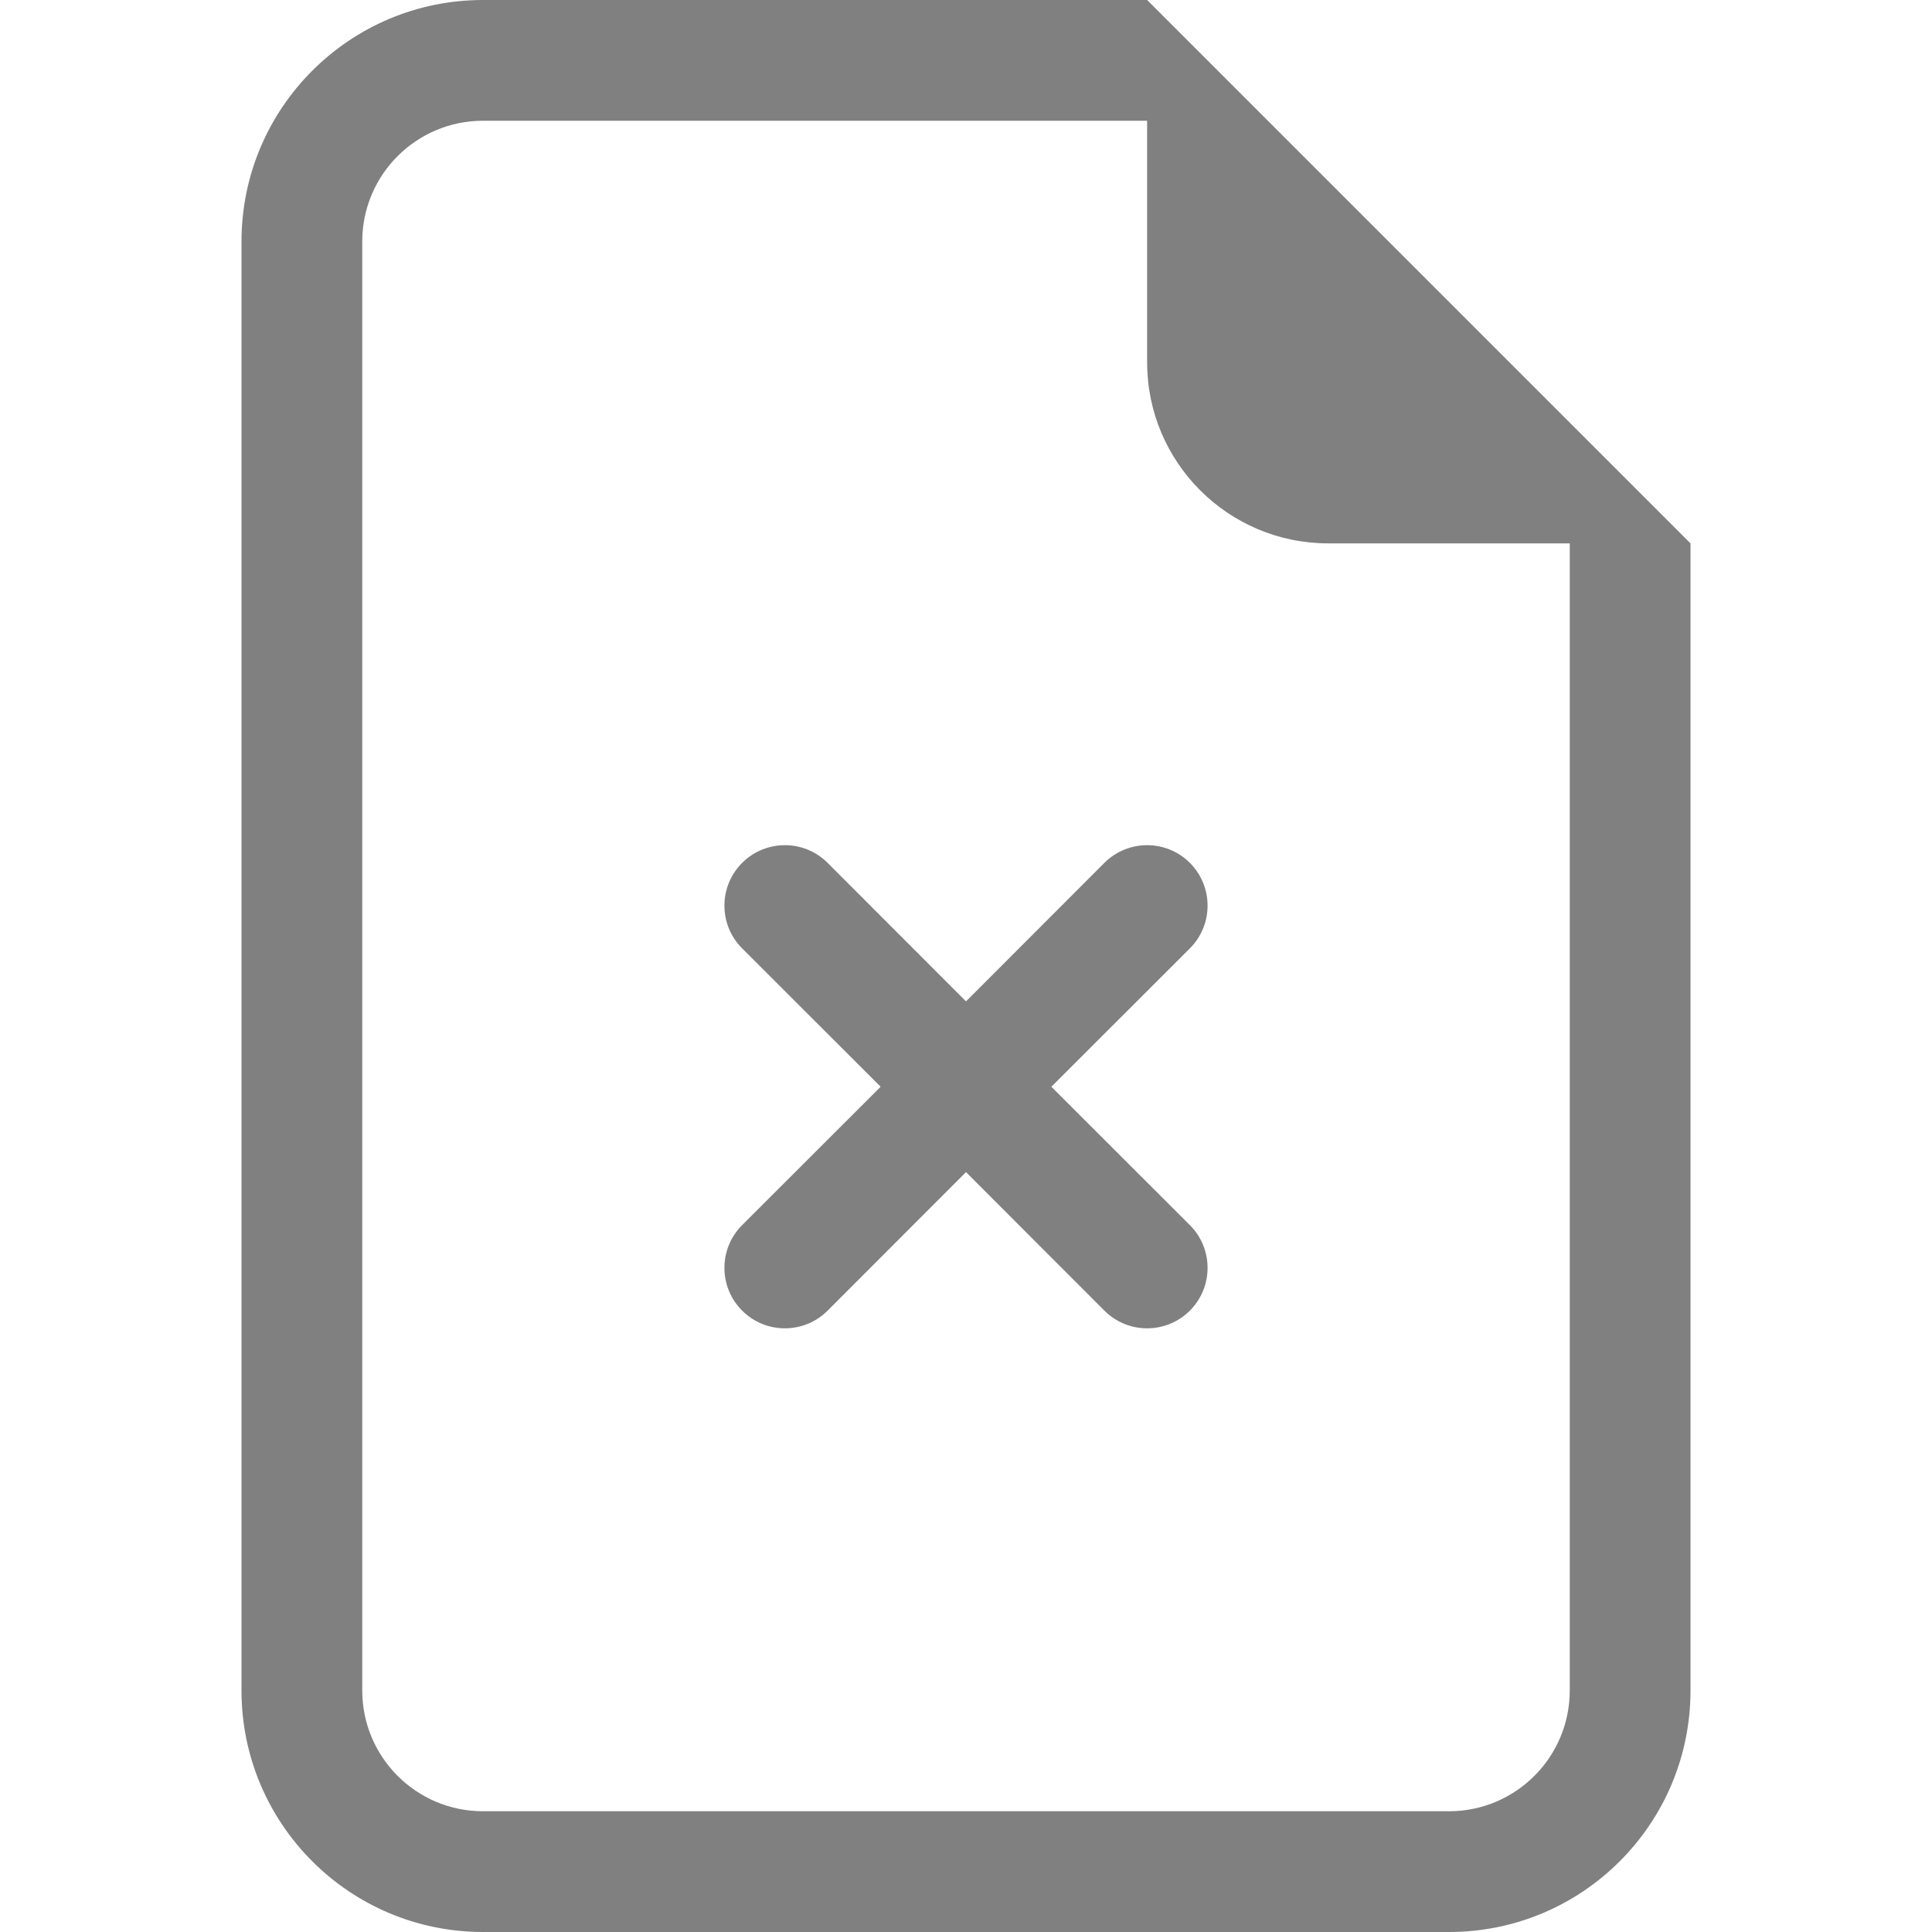
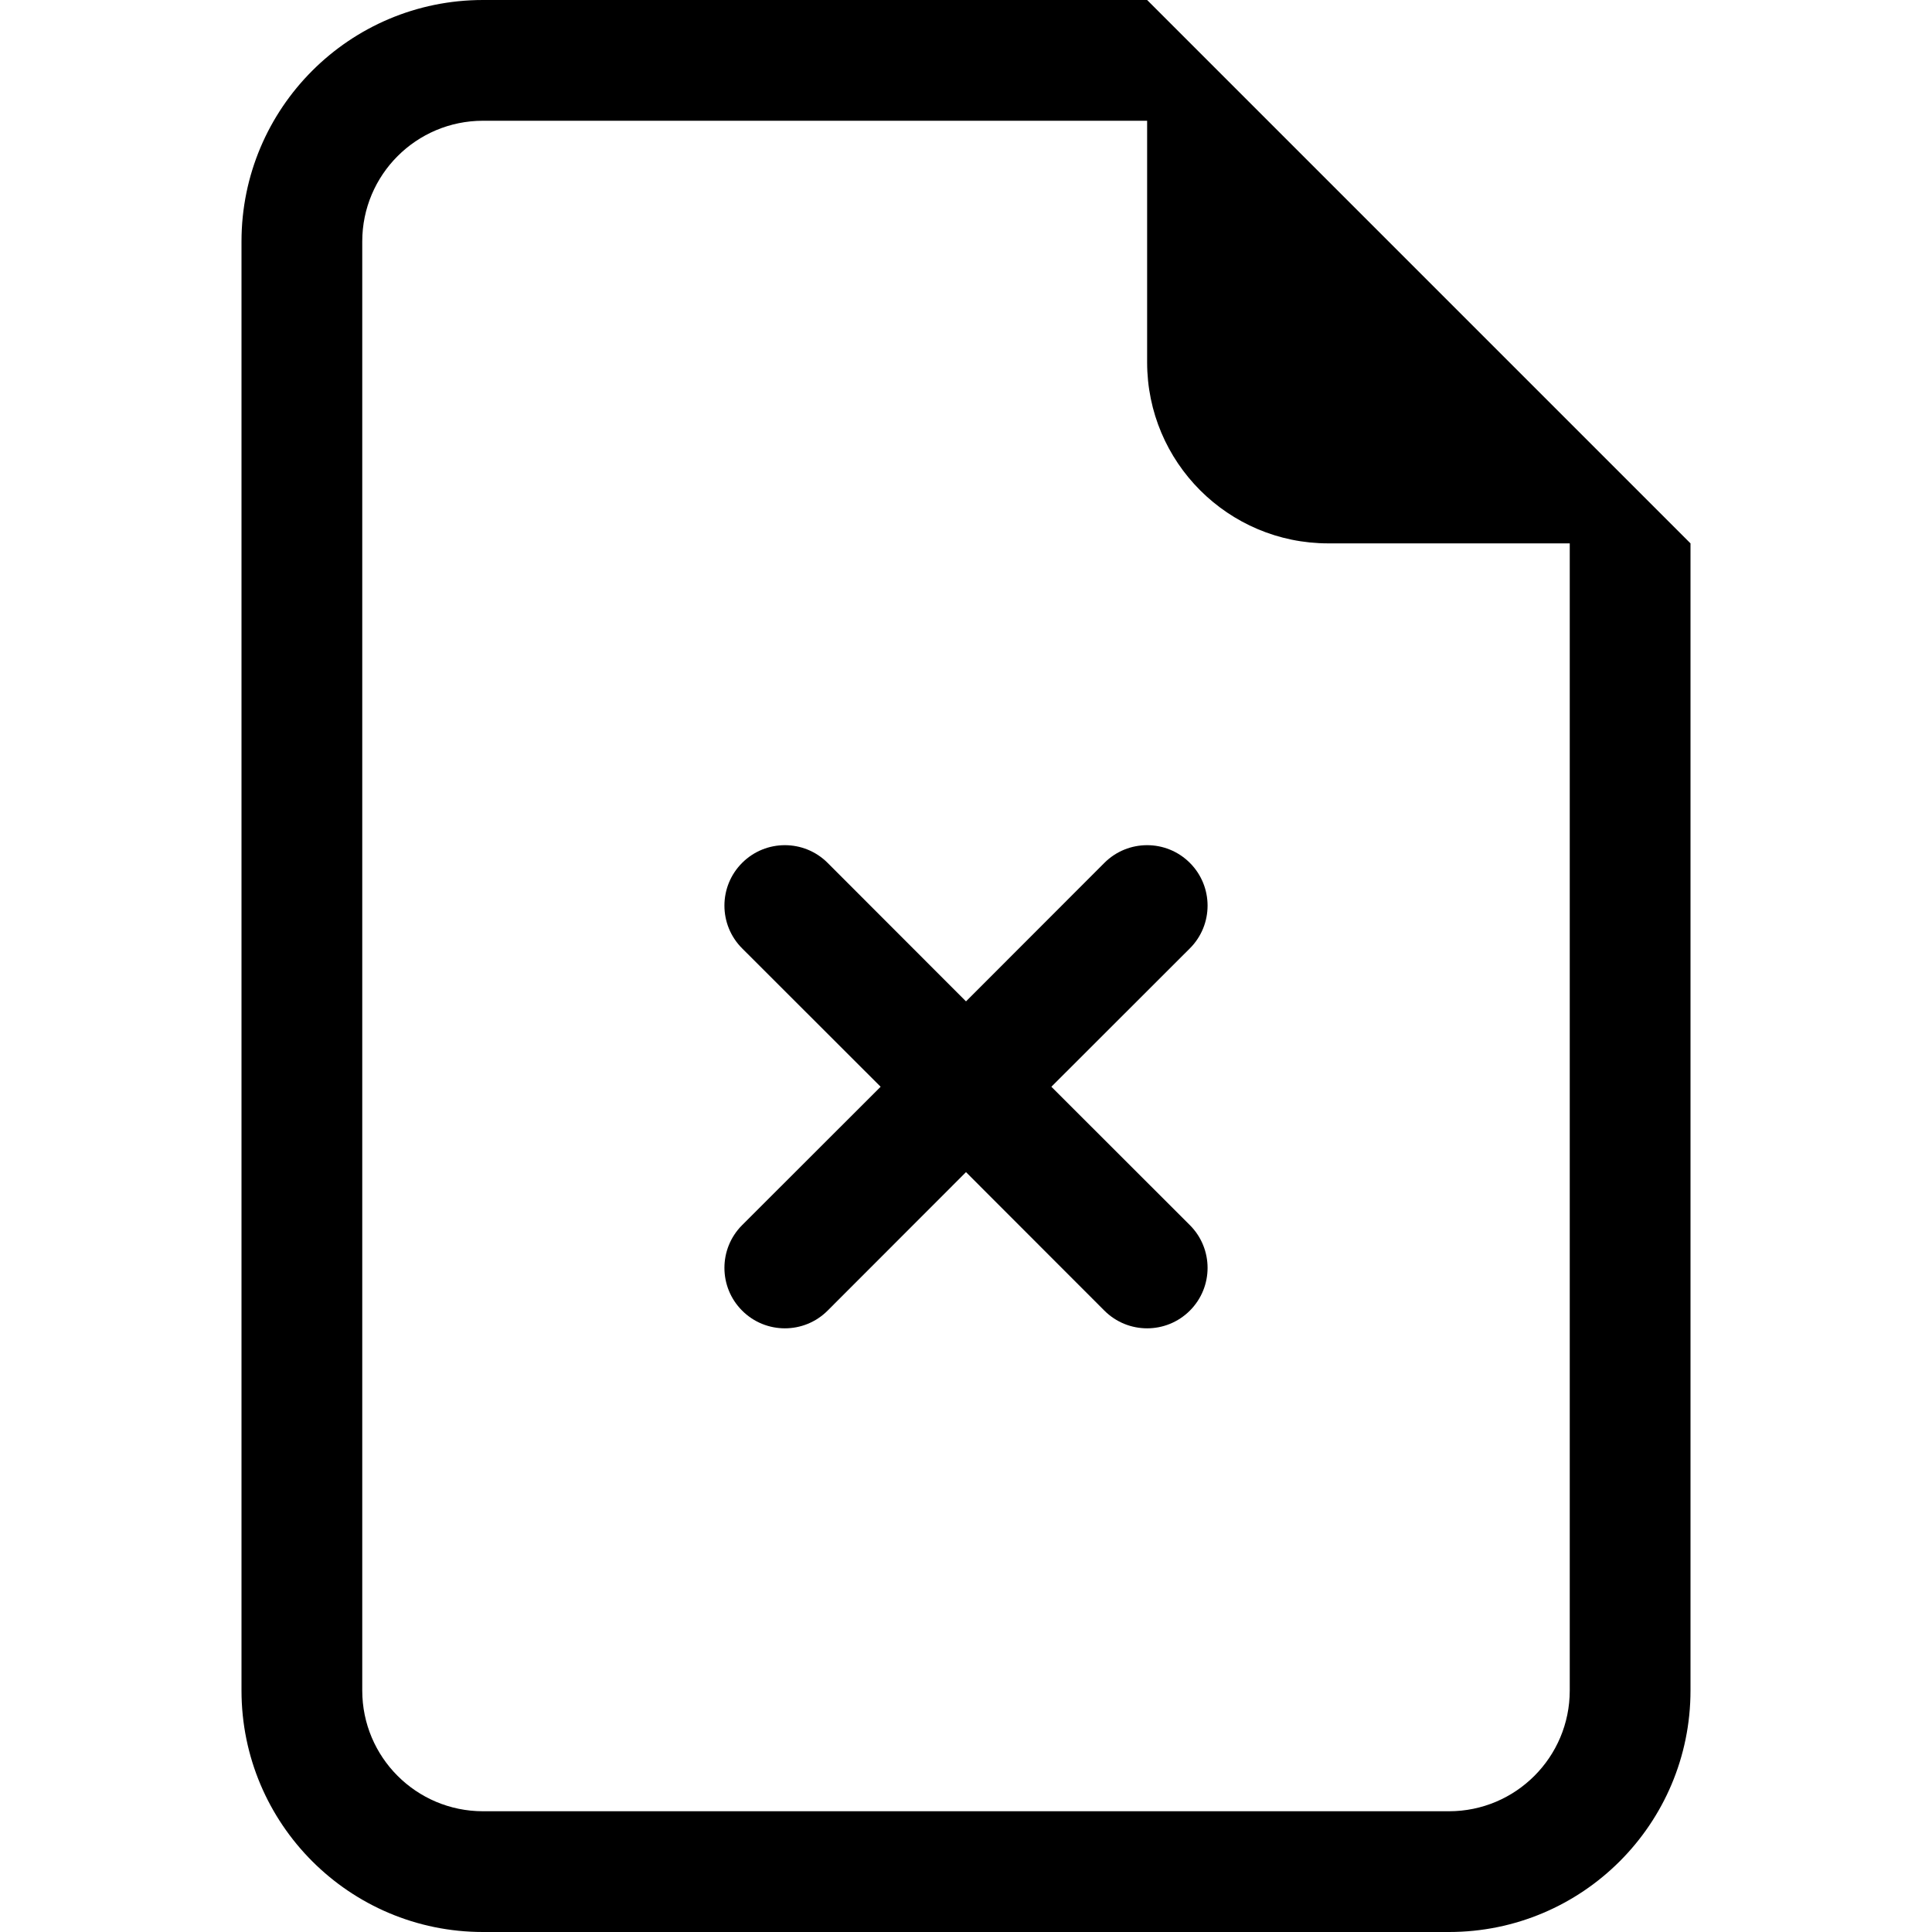
- <svg xmlns="http://www.w3.org/2000/svg" width="16" height="16" fill="gray" class="bi bi-file-earmark-x" viewBox="0 0 16 16">
+ <svg xmlns="http://www.w3.org/2000/svg" width="16" height="16" fill="currentColor" viewBox="0 0 16 16">
  <path d="M6.854 7.146a.5.5 0 1 0-.708.708L7.293 9l-1.147 1.146a.5.5 0 0 0 .708.708L8 9.707l1.146 1.147a.5.5 0 0 0 .708-.708L8.707 9l1.147-1.146a.5.5 0 0 0-.708-.708L8 8.293z" />
  <path d="M14 14V4.5L9.5 0H4a2 2 0 0 0-2 2v12a2 2 0 0 0 2 2h8a2 2 0 0 0 2-2M9.5 3A1.5 1.5 0 0 0 11 4.5h2V14a1 1 0 0 1-1 1H4a1 1 0 0 1-1-1V2a1 1 0 0 1 1-1h5.5z" />
</svg>
